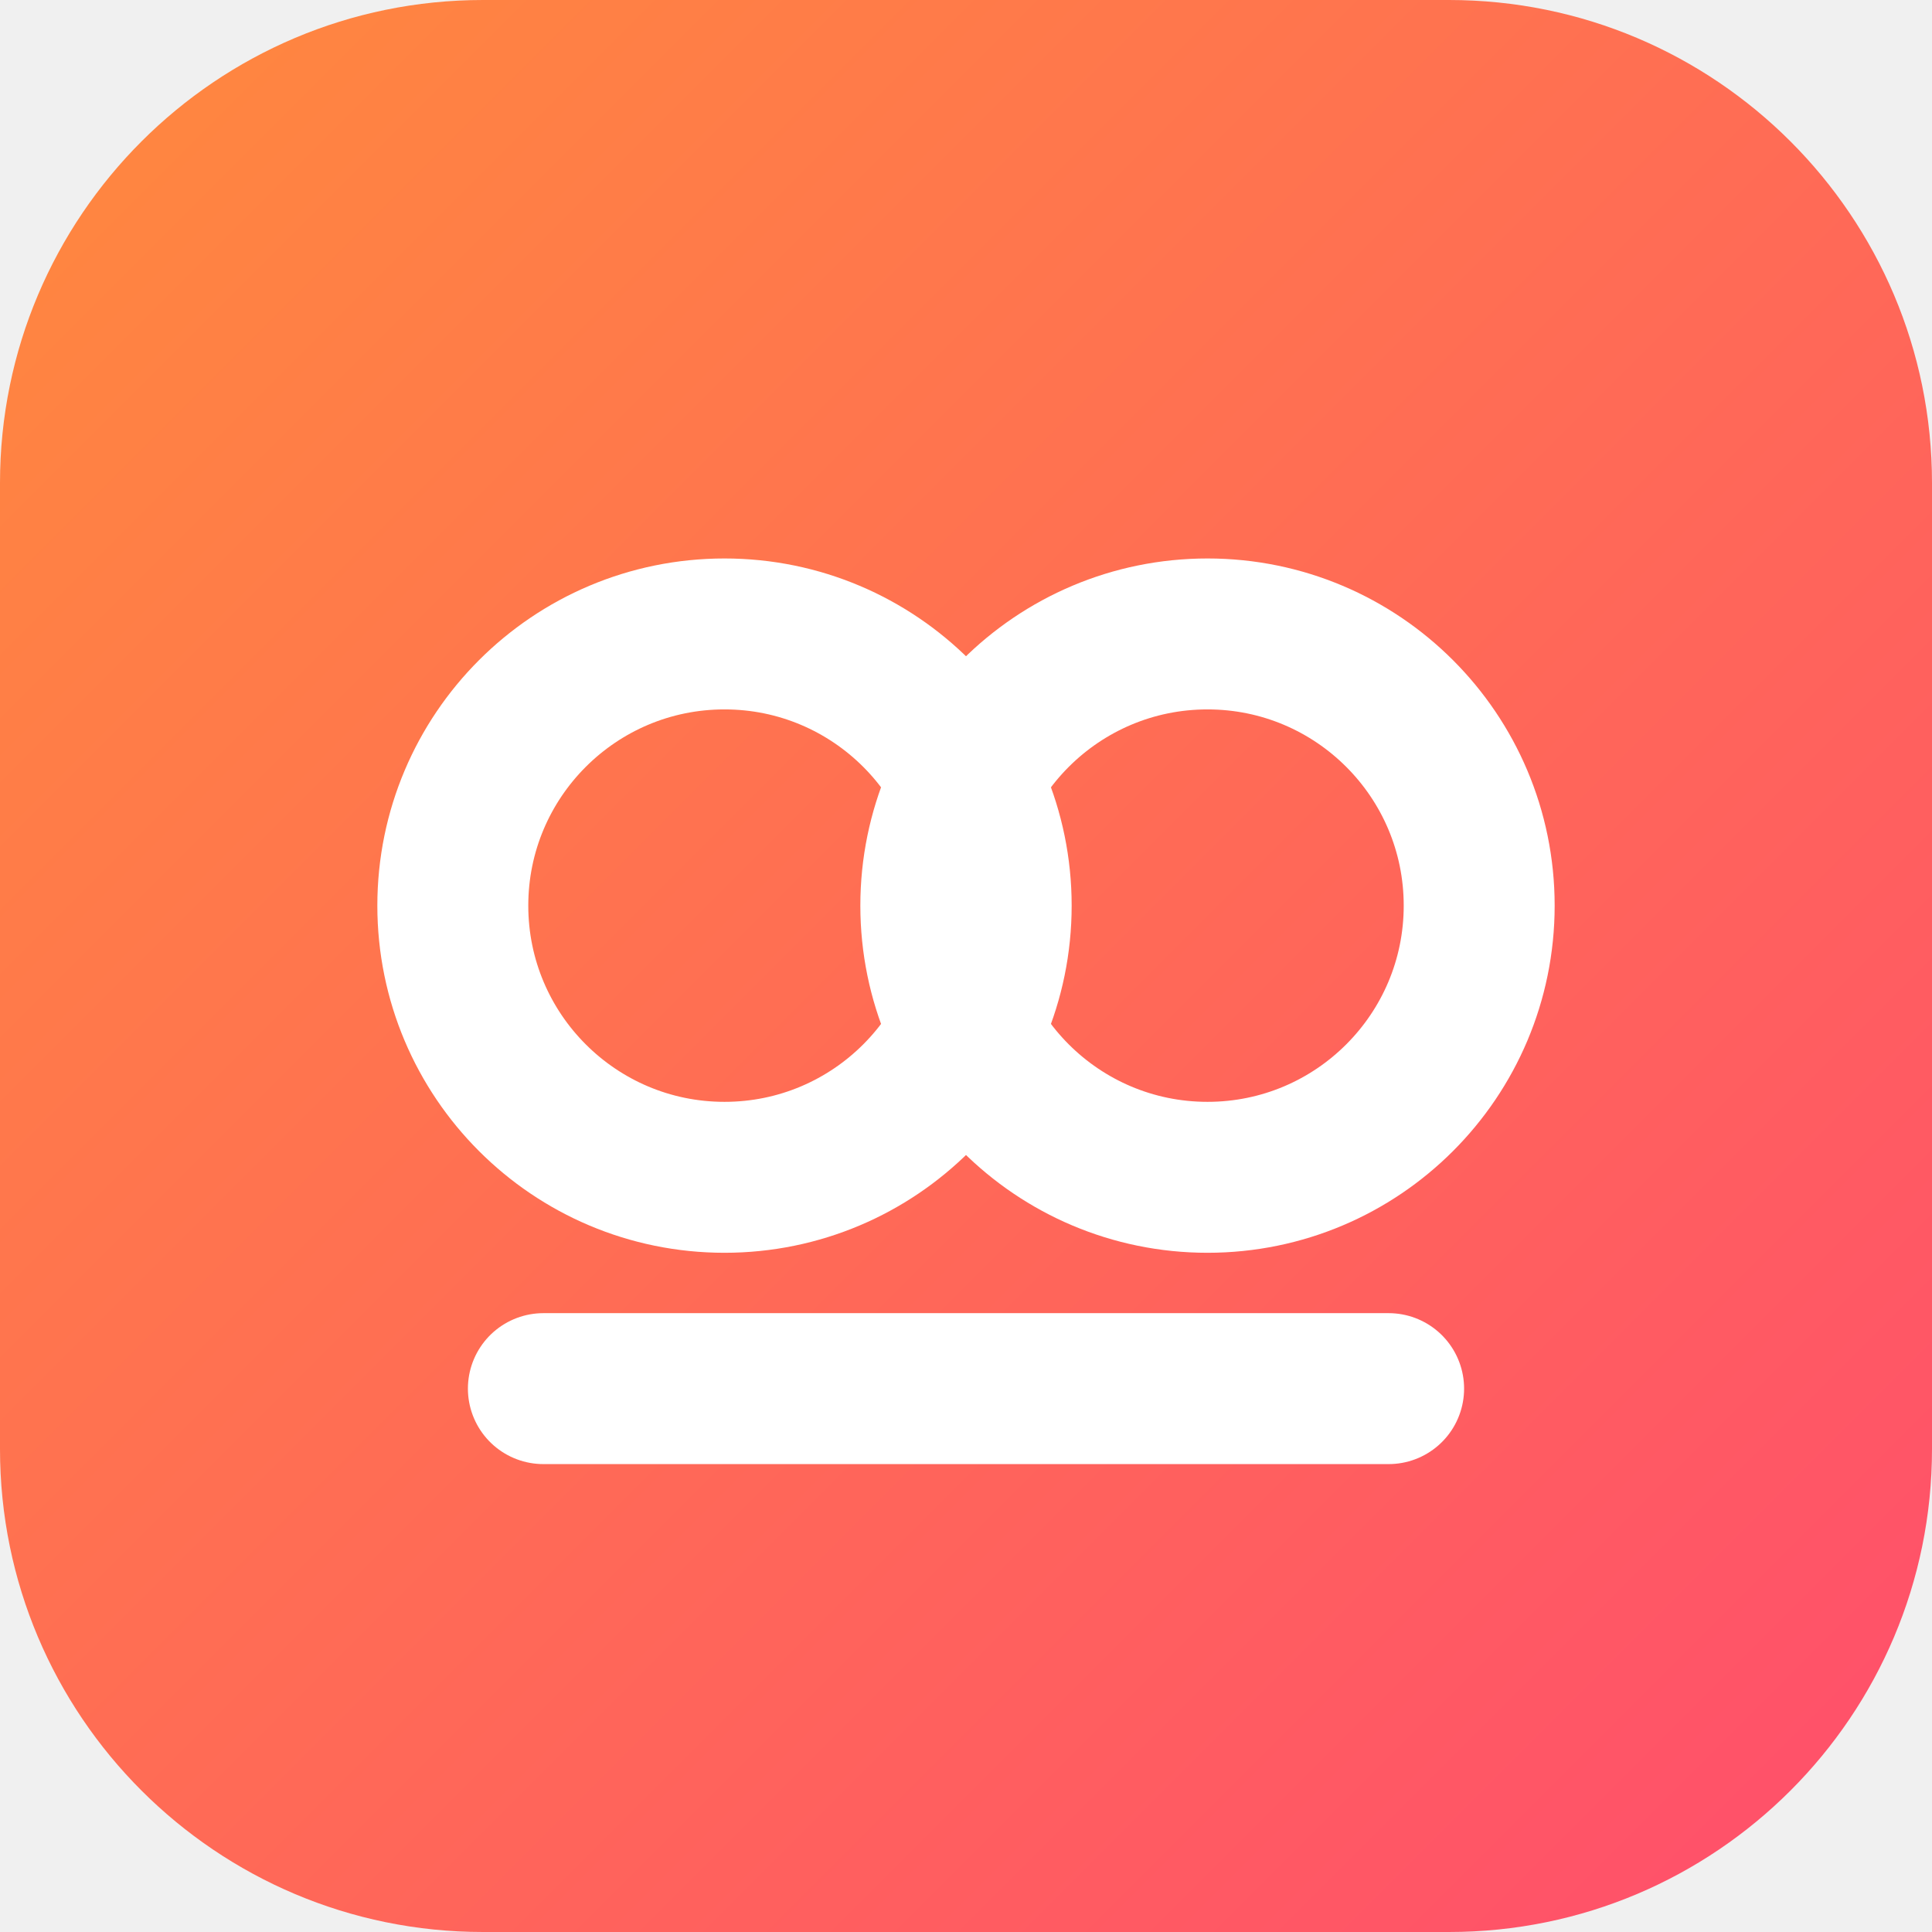
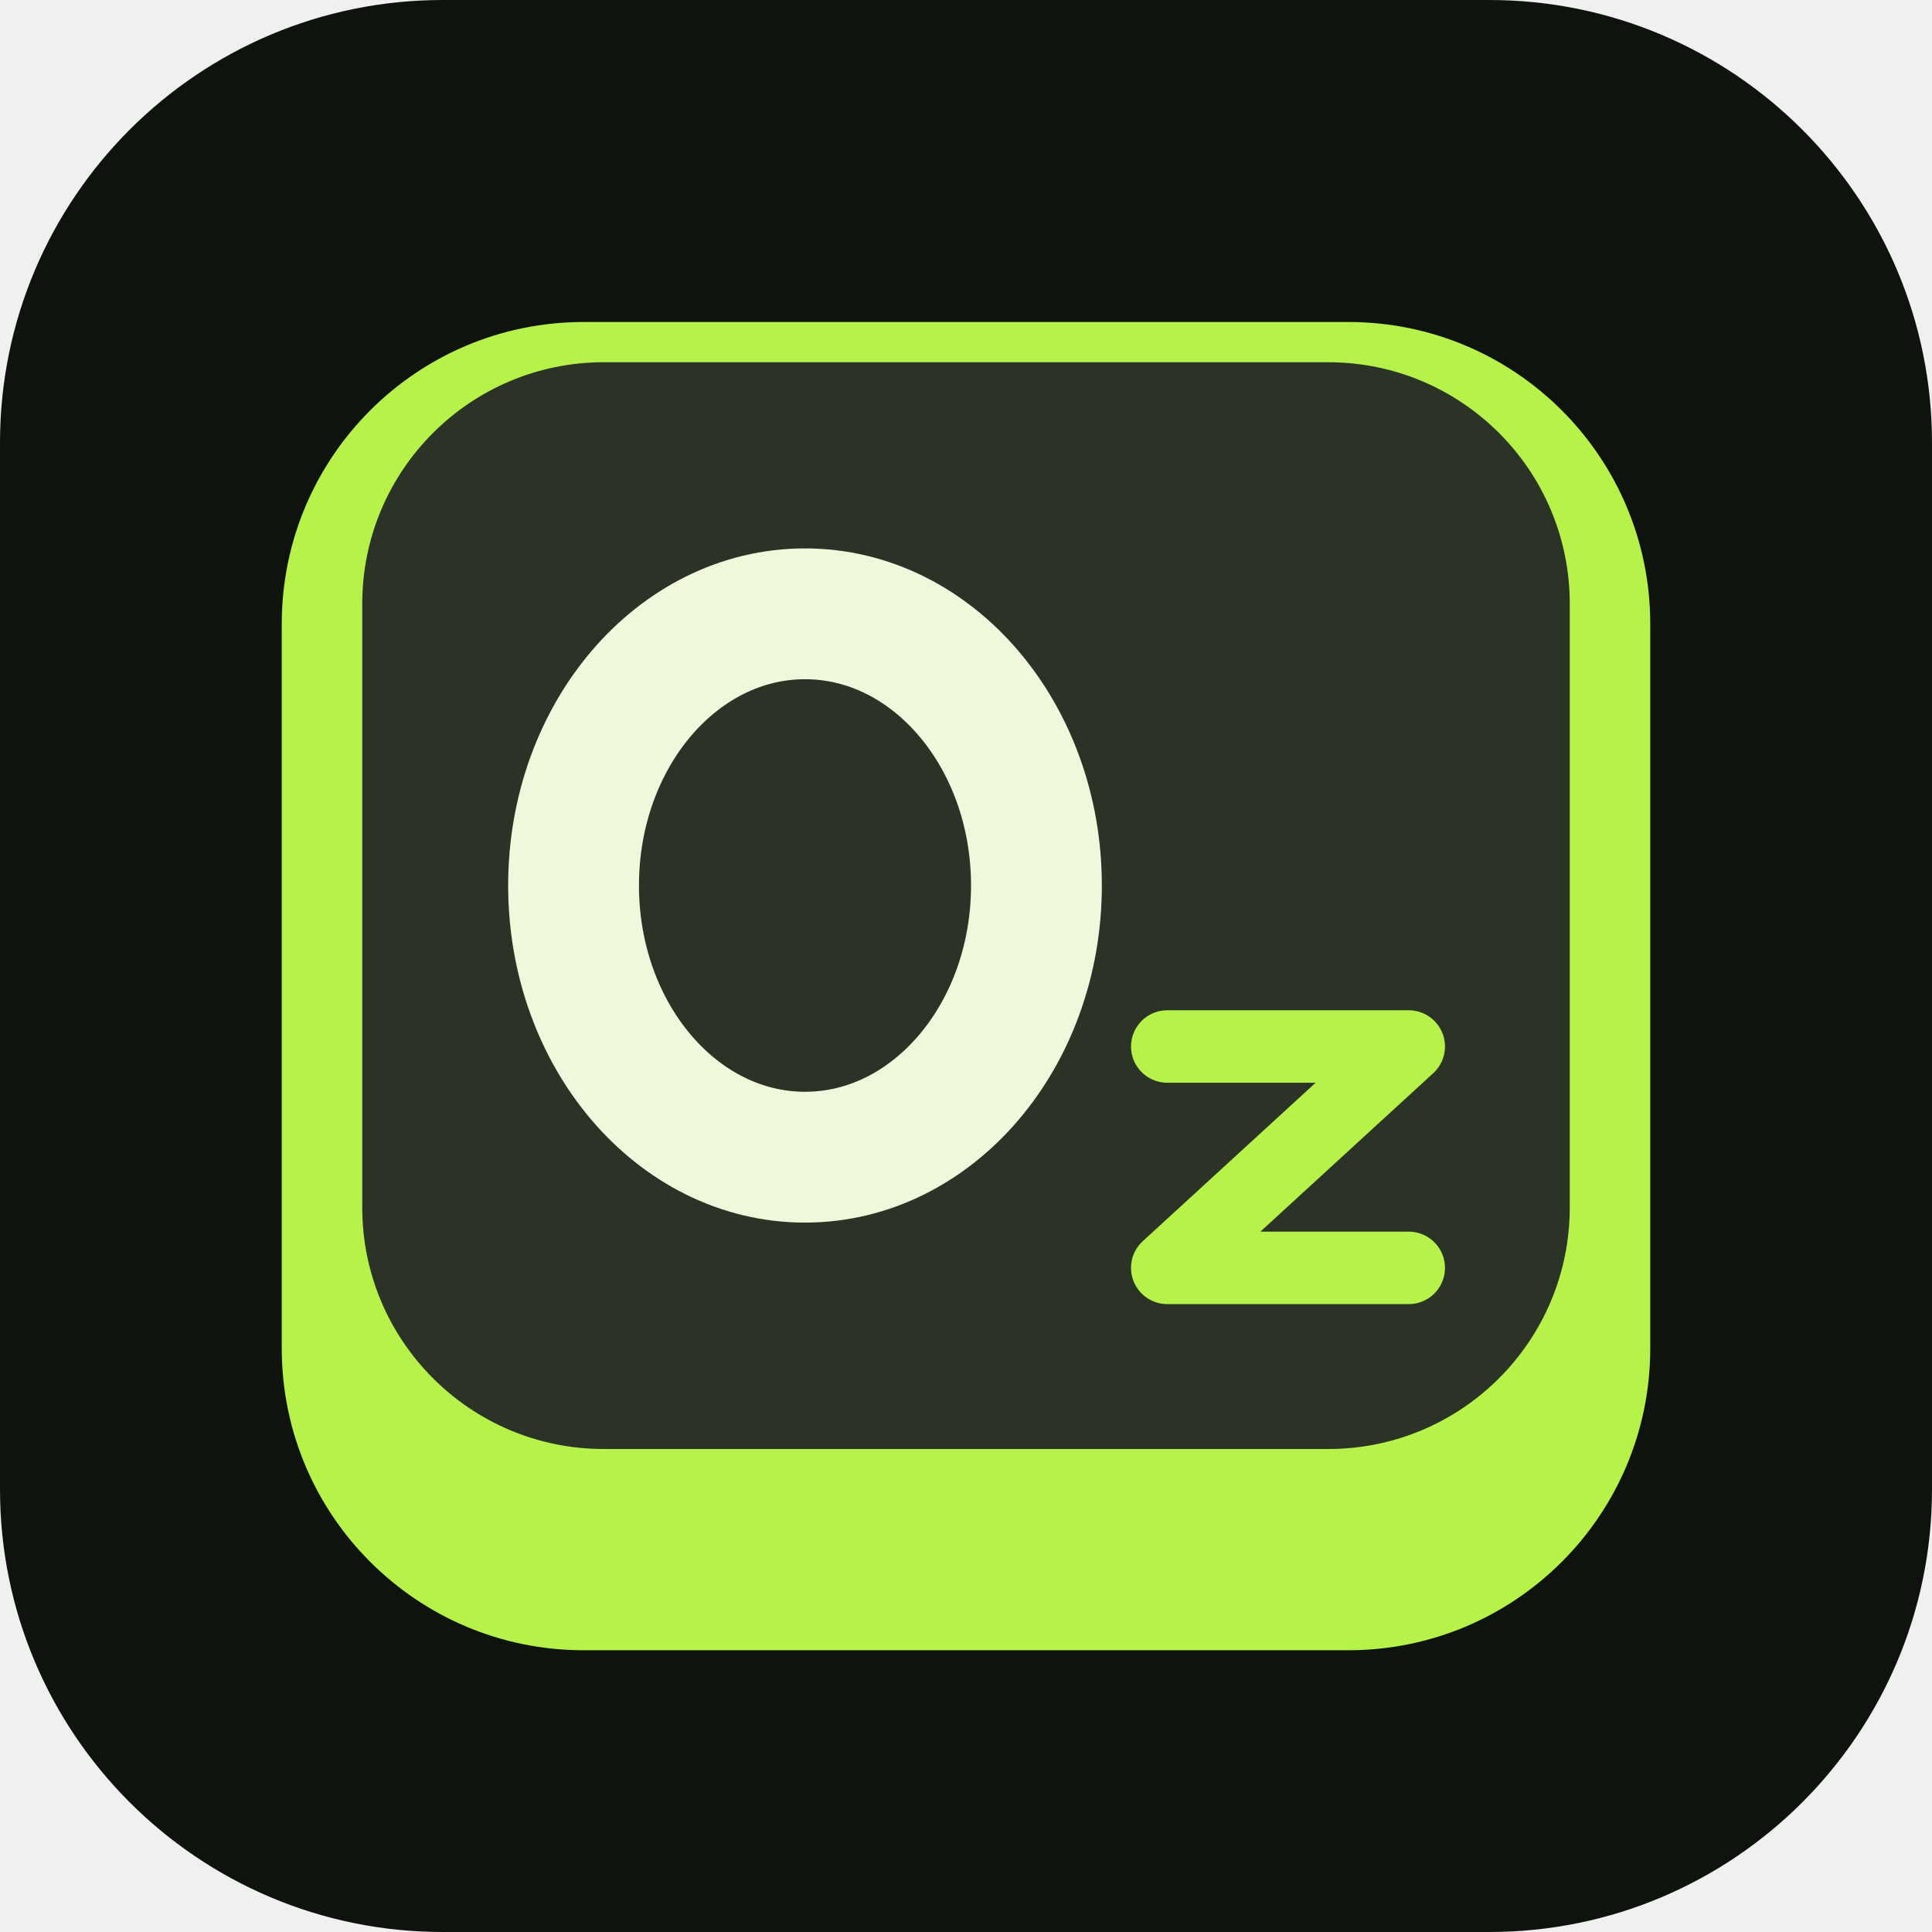
- <svg xmlns="http://www.w3.org/2000/svg" viewBox="0 0 64 64">
-   <defs>
-     <linearGradient id="g" x1="0" y1="0" x2="1" y2="1">
-       <stop offset="0" stop-color="#ff8a3d" />
-       <stop offset="1" stop-color="#ff4d6d" />
-     </linearGradient>
-   </defs>
-   <rect width="64" height="64" rx="16" fill="url(#g)" />
-   <circle cx="24" cy="30" r="9" fill="none" stroke="#fff" stroke-width="5" />
-   <circle cx="40" cy="30" r="9" fill="none" stroke="#fff" stroke-width="5" />
-   <path d="M18 46h28" stroke="#fff" stroke-width="5" stroke-linecap="round" />
+ <svg xmlns="http://www.w3.org/2000/svg" viewBox="0 0 96 96">
+   <rect width="96" height="96" rx="22" fill="#0f130e" />
+   <rect x="14" y="16" width="68" height="66" rx="15" fill="#b6f24a" />
+   <rect x="18" y="18" width="60" height="54" rx="12" fill="#2a3326" />
+   <ellipse cx="40" cy="44" rx="11.5" ry="13.5" fill="none" stroke="#eef9dc" stroke-width="6.5" />
+   <path d="M58 52h12L58 63h12" fill="none" stroke="#b6f24a" stroke-width="3.6" stroke-linecap="round" stroke-linejoin="round" />
</svg>
